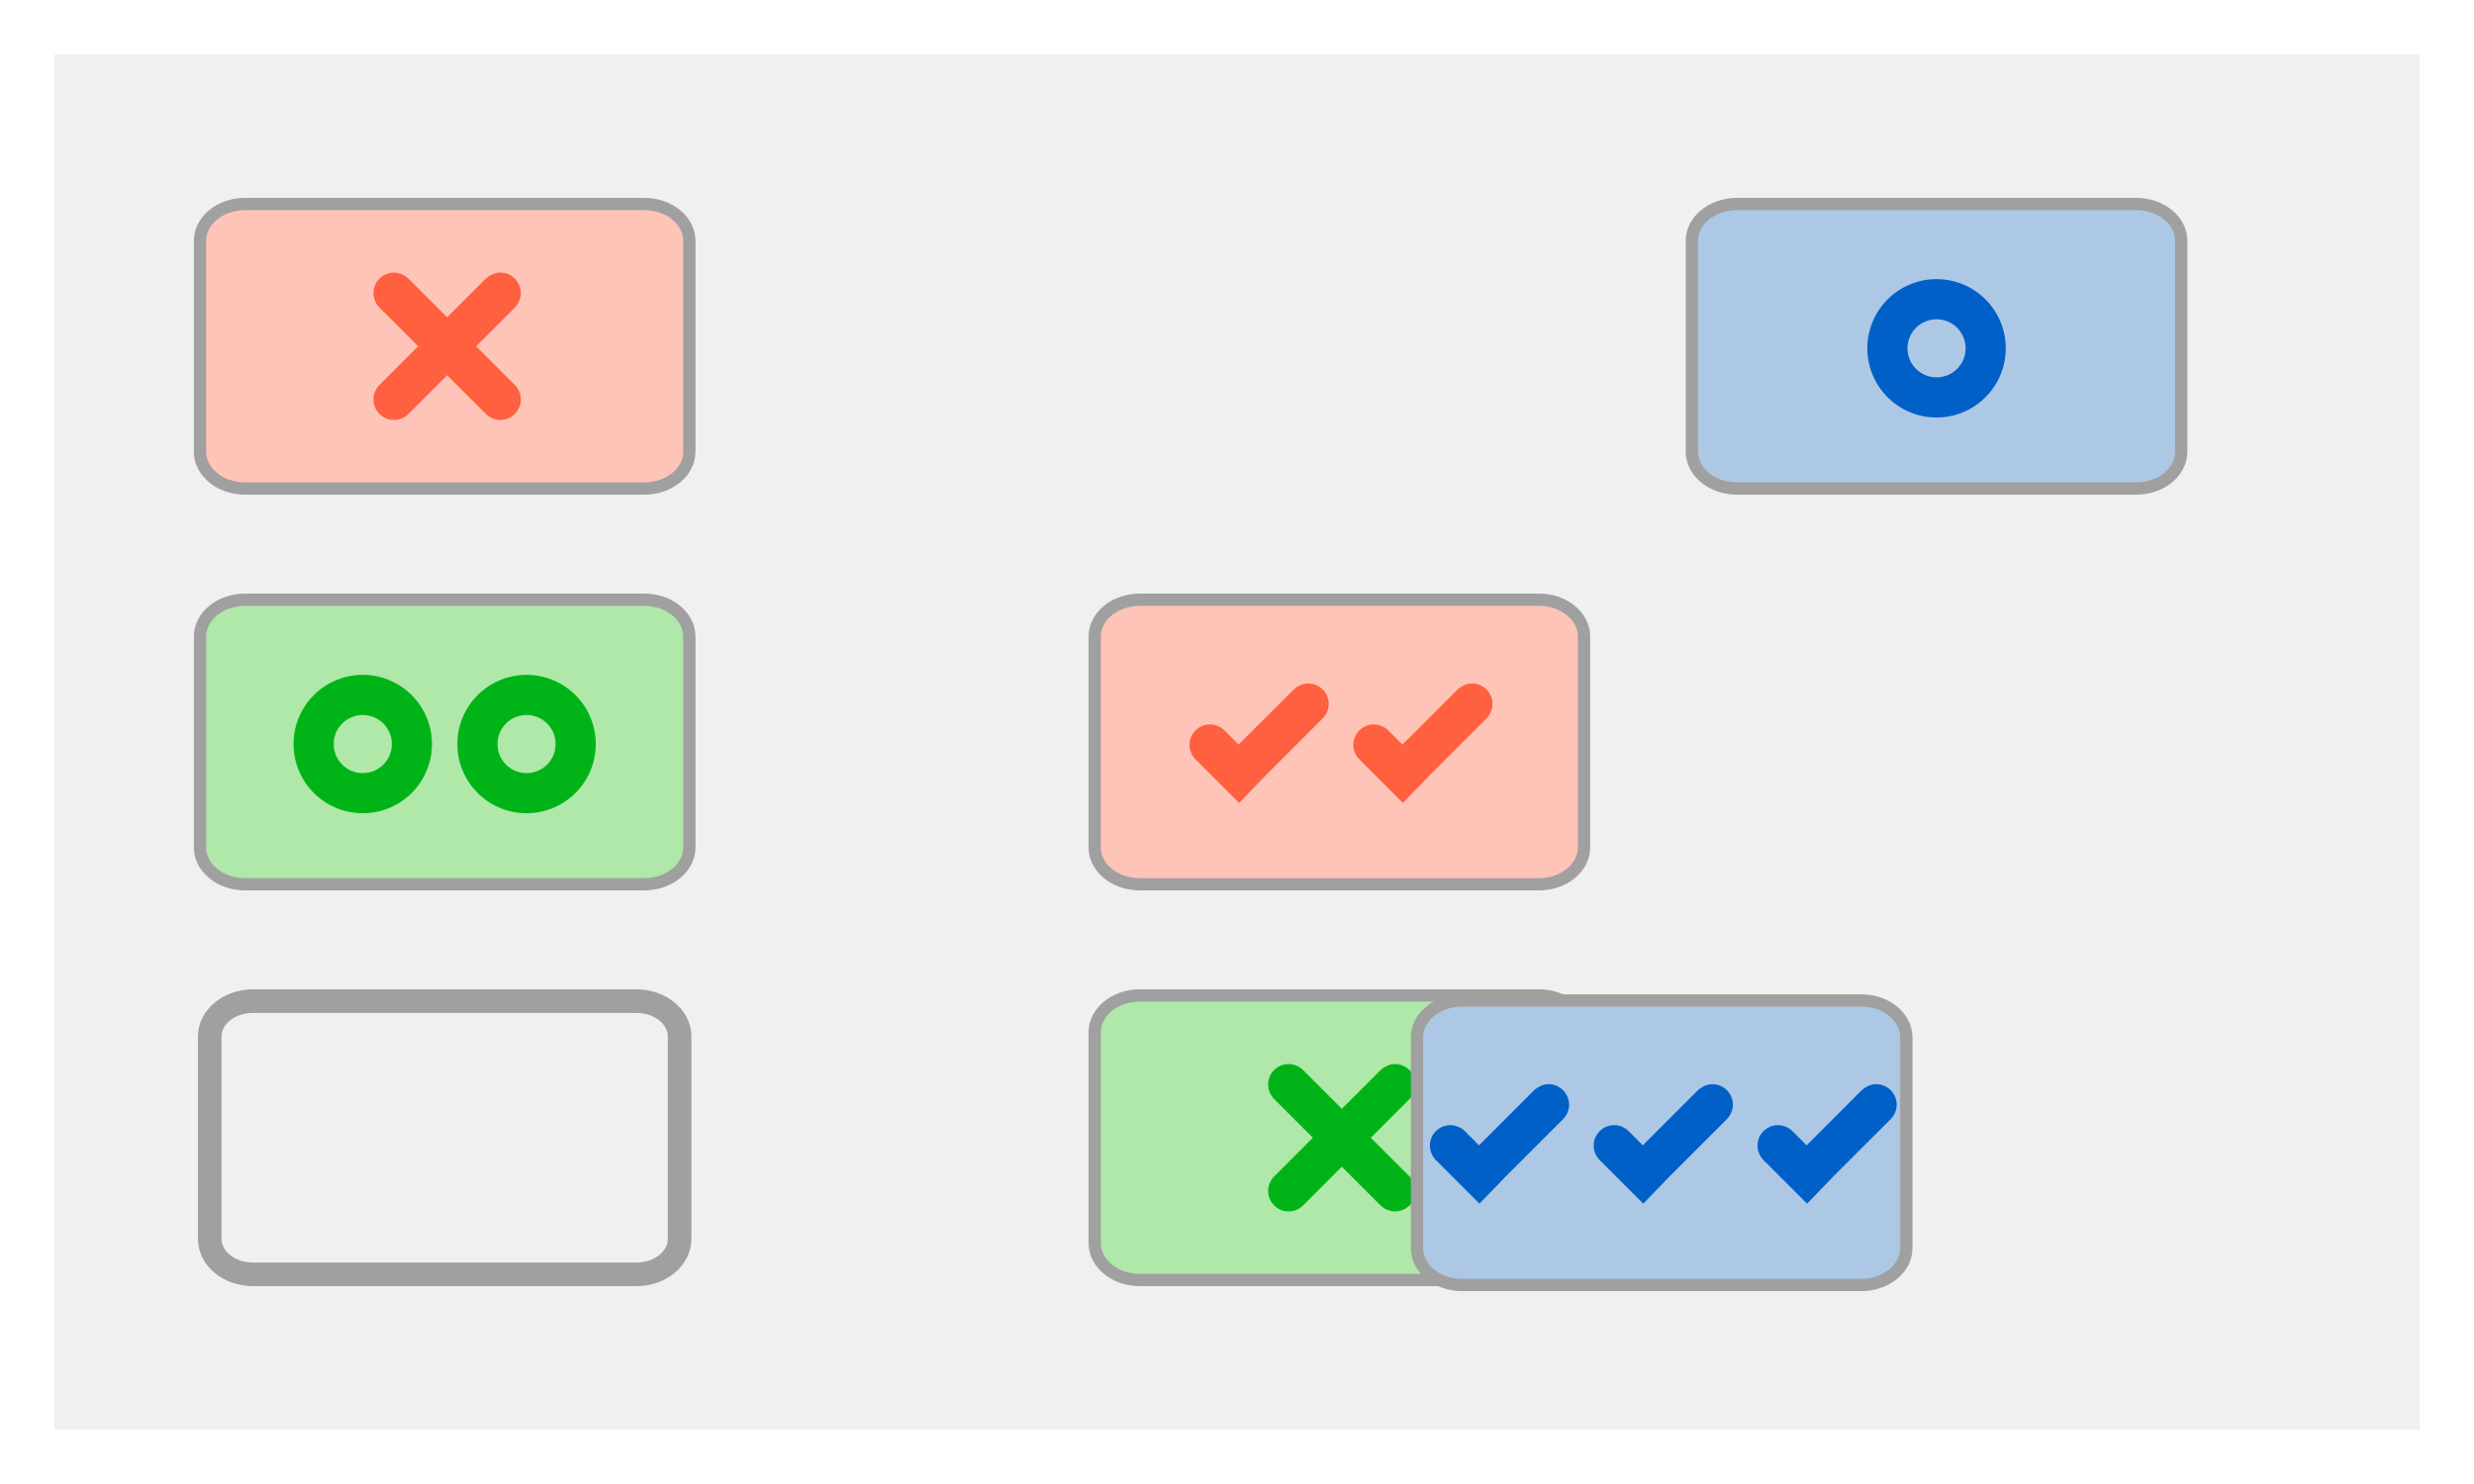
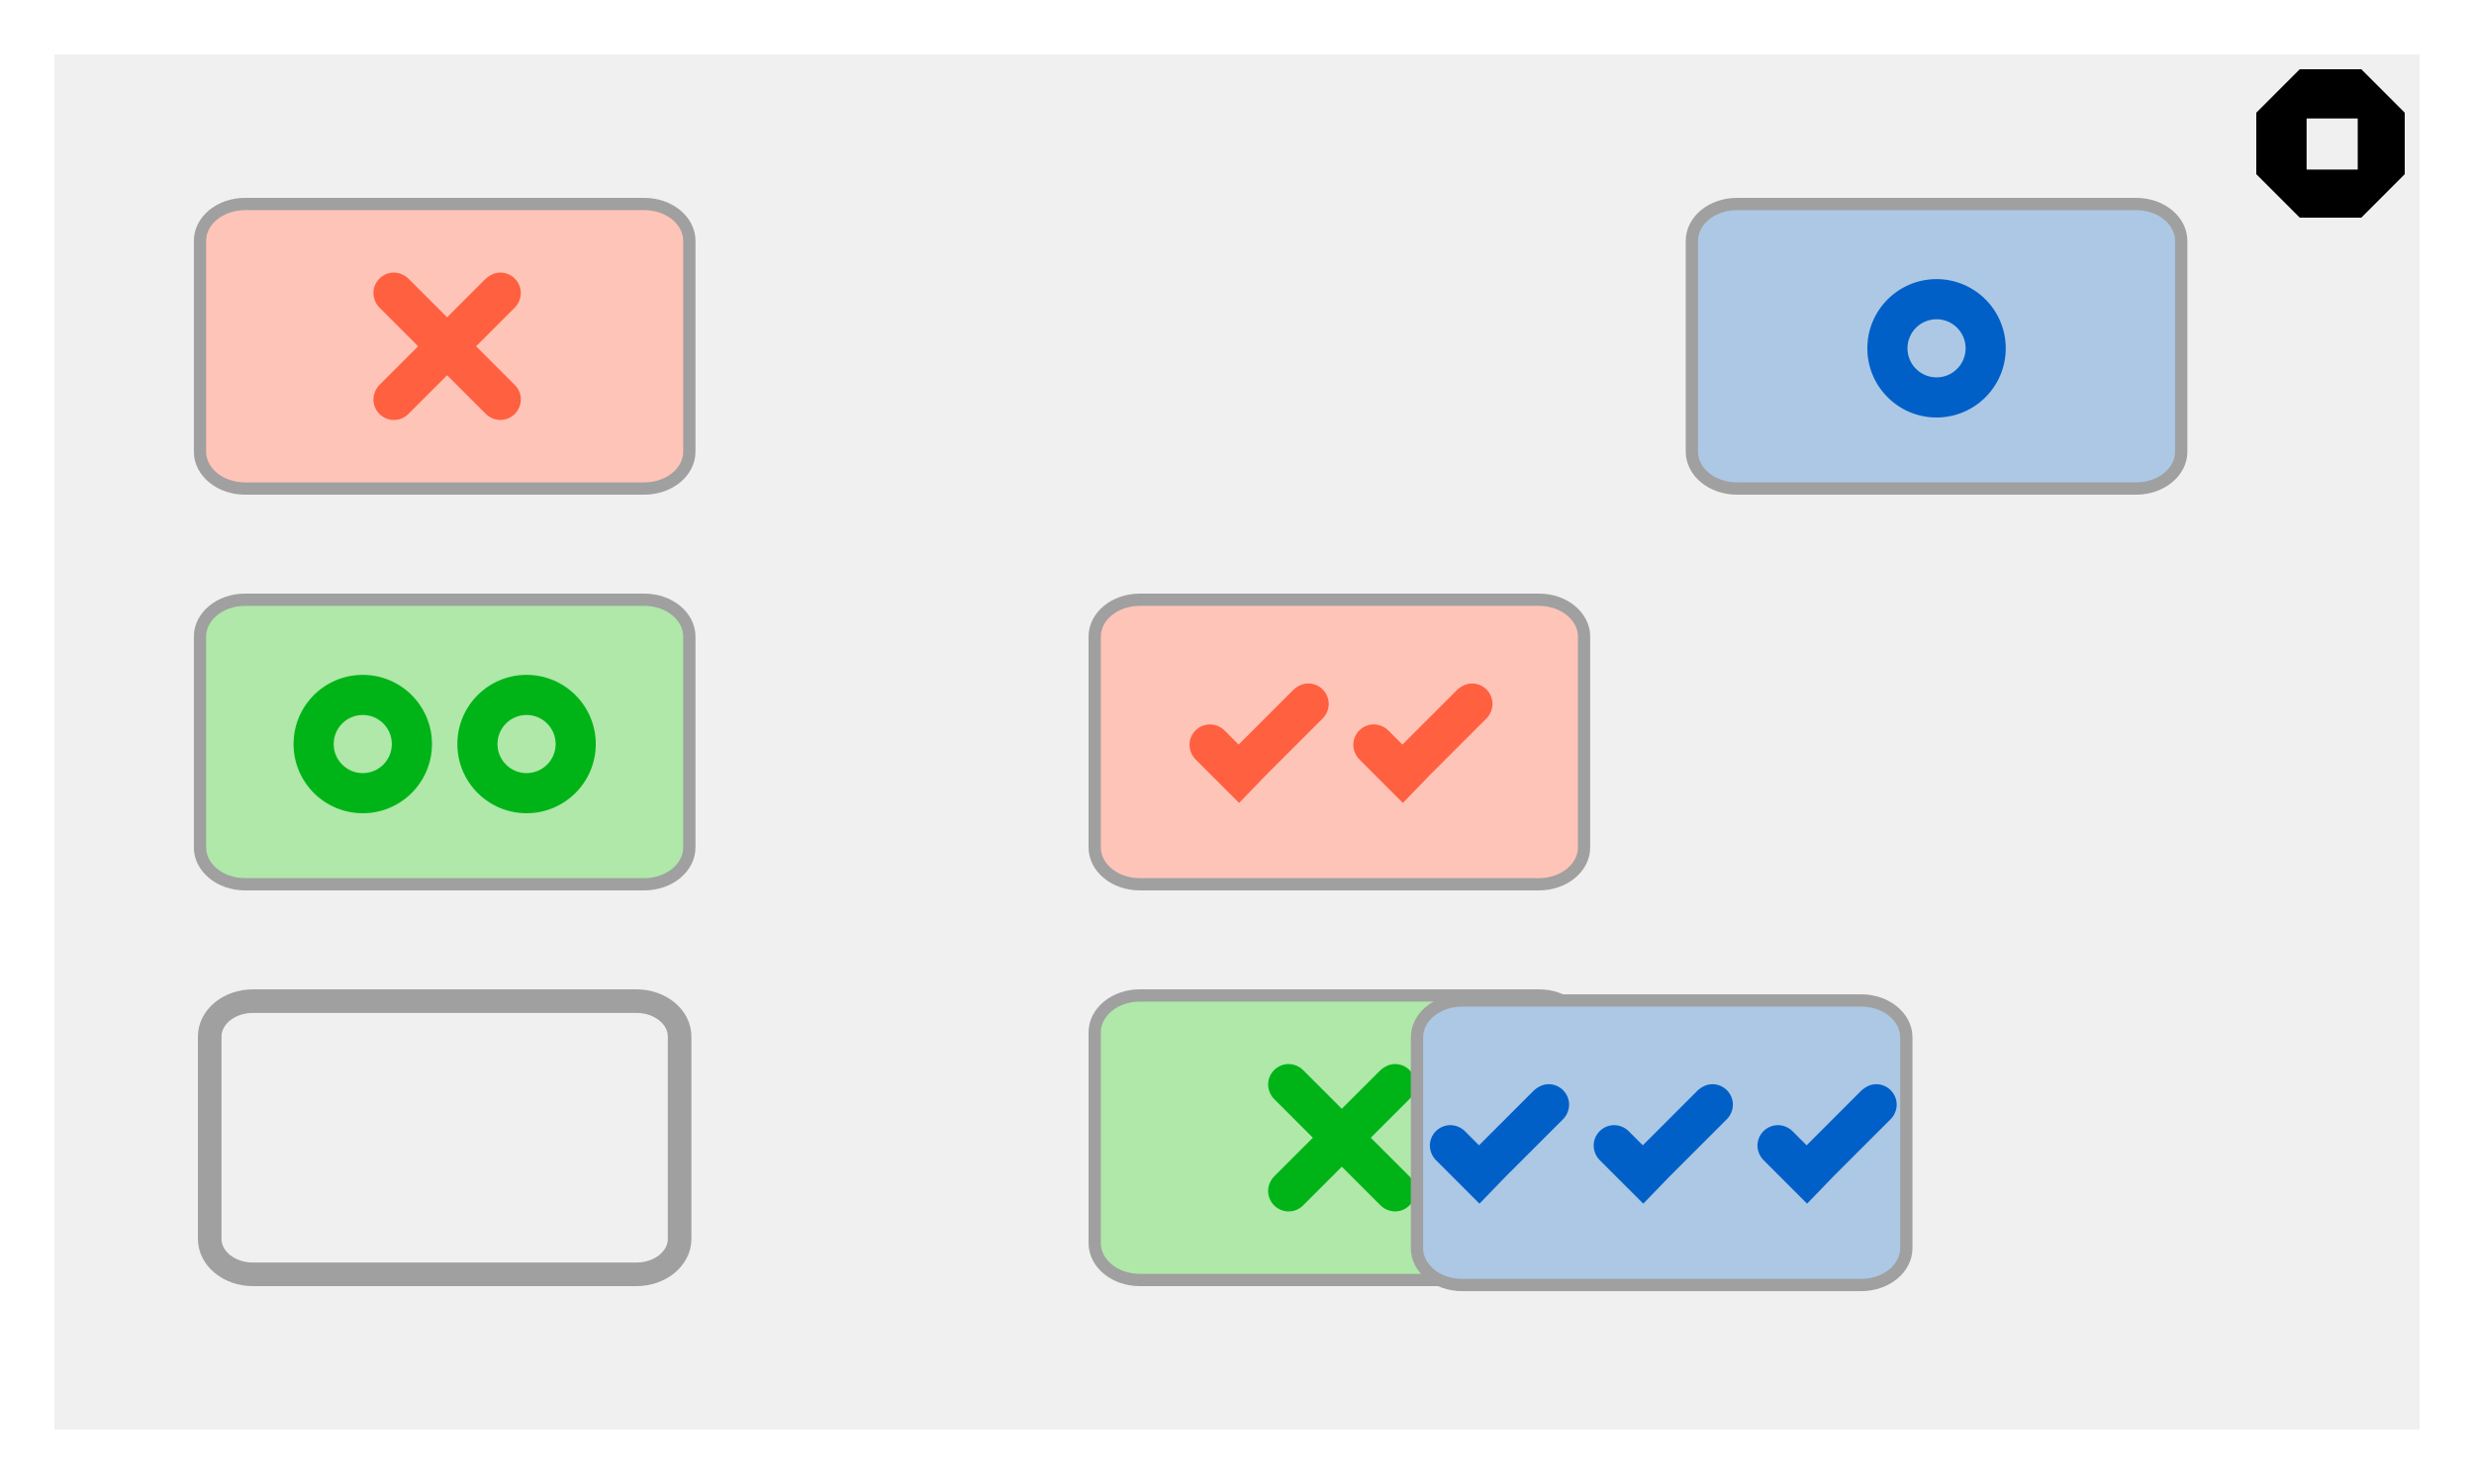
<svg xmlns="http://www.w3.org/2000/svg" version="1.0" width="125" height="75" id="svg3001">
  <defs id="defs3009" />
  <g id="g3003">
    <rect width="119.5" height="69.5" rx="11" ry="0" x="2.75" y="2.75" id="rect3005" style="fill:#f0f0f0;stroke:none" />
  </g>
  <g transform="matrix(0.1986755,0,0,0.1986755,10.04967,10.04967)" id="g3392">
    <rect width="119.5" height="69.5" rx="11" ry="9" x="2.75" y="2.75" id="rect3394" style="fill:#f0f0f0;stroke:#a0a0a0;stroke-width:6" />
  </g>
  <g transform="matrix(0.1986755,0,0,0.1986755,10.04967,30.04967)" id="g3392-0">
    <rect width="119.5" height="69.5" rx="11" ry="9" x="2.75" y="2.75" id="rect3394-9" style="fill:#f0f0f0;stroke:#a0a0a0;stroke-width:6" />
  </g>
  <g transform="matrix(0.1986755,0,0,0.1986755,10.04967,50.04967)" id="g3392-9">
    <rect width="119.5" height="69.5" rx="11" ry="9" x="2.75" y="2.75" id="rect3394-8" style="fill:#f0f0f0;stroke:#a0a0a0;stroke-width:6" />
  </g>
  <g transform="matrix(0.2068966,0,0,0.2068966,84.91379,9.741379)" id="g4014">
    <rect width="119.5" height="69.5" rx="11" ry="9" x="2.75" y="2.75" id="rect4016" style="fill:#acc8e4;stroke:#a0a0a0;stroke-width:3" />
    <circle cx="62.5" cy="38" r="16" id="circle4018" style="fill:#0060c8;stroke:#0060c8;stroke-width:1.8" />
    <circle cx="62.5" cy="38" r="8" id="circle4020" style="fill:#acc8e4;stroke:#0060c8;stroke-width:1.8" />
  </g>
  <g transform="matrix(0.2068966,0,0,0.2068966,54.74138,29.74138)" id="g4176">
    <rect width="119.5" height="69.5" rx="11" ry="9" x="2.75" y="2.75" id="rect4178" style="fill:#ffc4b8;stroke:#a0a0a0;stroke-width:3" />
    <path d="m 22.5,76.1 -5.9,-5.9 -4.1,-4.1 c -0.7,-0.7 -1.2,-1.8 -1.2,-2.9 0,-2.3 1.9,-4.1 4.1,-4.1 1.1,0 2.2,0.5 2.9,1.2 l 4.1,4.1 14.1,-14.1 c 0.8,-0.7 1.8,-1.2 2.9,-1.2 2.3,0 4.1,1.9 4.1,4.1 0,1.1 -0.5,2.2 -1.2,2.9 l -14.1,14.1 -5.7,5.9 z" transform="translate(15.5,-25)" id="path4180" style="fill:#ff6040;stroke:#ff6040;stroke-width:1.8" />
    <path d="m 22.5,76.1 -5.9,-5.9 -4.1,-4.1 c -0.7,-0.7 -1.2,-1.8 -1.2,-2.9 0,-2.3 1.9,-4.1 4.1,-4.1 1.1,0 2.2,0.5 2.9,1.2 l 4.1,4.1 14.1,-14.1 c 0.8,-0.7 1.8,-1.2 2.9,-1.2 2.3,0 4.1,1.9 4.1,4.1 0,1.1 -0.5,2.2 -1.2,2.9 l -14.1,14.1 -5.7,5.9 z" transform="translate(55.5,-25)" id="path4182" style="fill:#ff6040;stroke:#ff6040;stroke-width:1.8" />
  </g>
  <g transform="matrix(0.2068966,0,0,0.2068966,9.535853,29.74138)" id="g3952">
    <rect width="119.5" height="69.5" rx="11" ry="9" x="2.75" y="2.75" id="rect3954" style="fill:#afe8a8;stroke:#a0a0a0;stroke-width:3" />
    <circle cx="42.5" cy="38" r="16" id="circle3956" style="fill:#00b418;stroke:#00b418;stroke-width:1.8" />
    <circle cx="42.5" cy="38" r="8" id="circle3958" style="fill:#afe8a8;stroke:#00b418;stroke-width:1.8" />
    <circle cx="82.5" cy="38" r="16" id="circle3960" style="fill:#00b418;stroke:#00b418;stroke-width:1.8" />
    <circle cx="82.5" cy="38" r="8" id="circle3962" style="fill:#afe8a8;stroke:#00b418;stroke-width:1.8" />
  </g>
  <g transform="matrix(0.2068966,0,0,0.2068966,54.74138,49.74138)" id="g4740">
    <rect width="119.5" height="69.5" rx="11" ry="9" x="2.75" y="2.75" id="rect4742" style="fill:#afe8a8;stroke:#a0a0a0;stroke-width:3" />
    <path d="m 33.4,62.5 10.1,10.1 c 0.8,0.8 1.2,1.8 1.2,2.9 0,2.3 -1.9,4.1 -4.1,4.1 -1.1,0 -2.2,-0.5 -2.9,-1.2 L 27.6,68.3 17.5,78.4 c -0.8,0.8 -1.8,1.2 -2.9,1.2 -2.3,0 -4.1,-1.9 -4.1,-4.1 0,-1.1 0.5,-2.2 1.2,-2.9 L 21.8,62.5 11.7,52.4 c -0.7,-0.7 -1.2,-1.8 -1.2,-2.9 0,-2.3 1.9,-4.1 4.1,-4.1 1.1,0 2.2,0.5 2.9,1.2 L 27.6,56.7 37.7,46.6 c 0.8,-0.7 1.8,-1.2 2.9,-1.2 2.3,0 4.1,1.9 4.1,4.1 0,1.1 -0.5,2.2 -1.2,2.9 L 33.4,62.5 z" transform="translate(35.5,-25)" id="path4744" style="fill:#00b418;stroke:#00b418;stroke-width:1.8" />
  </g>
  <g transform="matrix(0.2068966,0,0,0.2068966,9.535853,9.74138)" id="g4395">
    <rect width="119.5" height="69.5" rx="11" ry="9" x="2.75" y="2.75" id="rect4397" style="fill:#ffc4b8;stroke:#a0a0a0;stroke-width:3" />
    <path d="m 33.4,62.5 10.1,10.1 c 0.8,0.8 1.2,1.8 1.2,2.9 0,2.3 -1.9,4.1 -4.1,4.1 -1.1,0 -2.2,-0.5 -2.9,-1.2 L 27.6,68.3 17.5,78.4 c -0.8,0.8 -1.8,1.2 -2.9,1.2 -2.3,0 -4.1,-1.9 -4.1,-4.1 0,-1.1 0.5,-2.2 1.2,-2.9 L 21.8,62.5 11.7,52.4 c -0.7,-0.7 -1.2,-1.8 -1.2,-2.9 0,-2.3 1.9,-4.1 4.1,-4.1 1.1,0 2.2,0.5 2.9,1.2 L 27.6,56.7 37.7,46.6 c 0.8,-0.7 1.8,-1.2 2.9,-1.2 2.3,0 4.1,1.9 4.1,4.1 0,1.1 -0.5,2.2 -1.2,2.9 L 33.4,62.5 z" transform="translate(35.5,-25)" id="path4399" style="fill:#ff6040;stroke:#ff6040;stroke-width:1.8" />
  </g>
  <g transform="matrix(0.2068966,0,0,0.2068966,71.0249,49.9939)" id="g4297">
    <rect width="119.5" height="69.5" rx="11" ry="9" x="2.75" y="2.75" id="rect4299" style="fill:#acc8e4;stroke:#a0a0a0;stroke-width:3" />
    <path d="m 22.5,76.1 -5.9,-5.9 -4.1,-4.1 c -0.7,-0.7 -1.2,-1.8 -1.2,-2.9 0,-2.3 1.9,-4.1 4.1,-4.1 1.1,0 2.2,0.5 2.9,1.2 l 4.1,4.1 14.1,-14.1 c 0.8,-0.7 1.8,-1.2 2.9,-1.2 2.3,0 4.1,1.9 4.1,4.1 0,1.1 -0.5,2.2 -1.2,2.9 l -14.1,14.1 -5.7,5.9 z" transform="translate(-4.5,-25)" id="path4301" style="fill:#0060c8;stroke:#0060c8;stroke-width:1.8" />
    <path d="m 22.5,76.1 -5.9,-5.9 -4.1,-4.1 c -0.7,-0.7 -1.2,-1.8 -1.2,-2.9 0,-2.3 1.9,-4.1 4.1,-4.1 1.1,0 2.2,0.5 2.9,1.2 l 4.1,4.1 14.1,-14.1 c 0.8,-0.7 1.8,-1.2 2.9,-1.2 2.3,0 4.1,1.9 4.1,4.1 0,1.1 -0.5,2.2 -1.2,2.9 l -14.1,14.1 -5.7,5.9 z" transform="translate(35.5,-25)" id="path4303" style="fill:#0060c8;stroke:#0060c8;stroke-width:1.8" />
    <path d="m 22.5,76.1 -5.9,-5.9 -4.1,-4.1 c -0.7,-0.7 -1.2,-1.8 -1.2,-2.9 0,-2.3 1.9,-4.1 4.1,-4.1 1.1,0 2.2,0.5 2.9,1.2 l 4.1,4.1 14.1,-14.1 c 0.8,-0.7 1.8,-1.2 2.9,-1.2 2.3,0 4.1,1.9 4.1,4.1 0,1.1 -0.5,2.2 -1.2,2.9 l -14.1,14.1 -5.7,5.9 z" transform="translate(75.5,-25)" id="path4305" style="fill:#0060c8;stroke:#0060c8;stroke-width:1.8" />
  </g>
+   <g transform="matrix(0.1666778,0,0,0.1666778,113.1663,2.666111)" id="activity-stop" style="fill:#000000;fill-opacity:1;stroke:none;display:block">
+     <path d="M 36.822,5 H 18.181 L 5.002,18.182 V 36.82 L 18.181,50 H 36.823 L 49.999,36.82 V 18.182 L 36.822,5 z M 35.75,35.414 h -15.5 v -15.5 h 15.5 v 15.5 z" id="path3082" style="fill:#000000;fill-opacity:1;stroke:none;display:inline" />
+   </g>
</svg>
